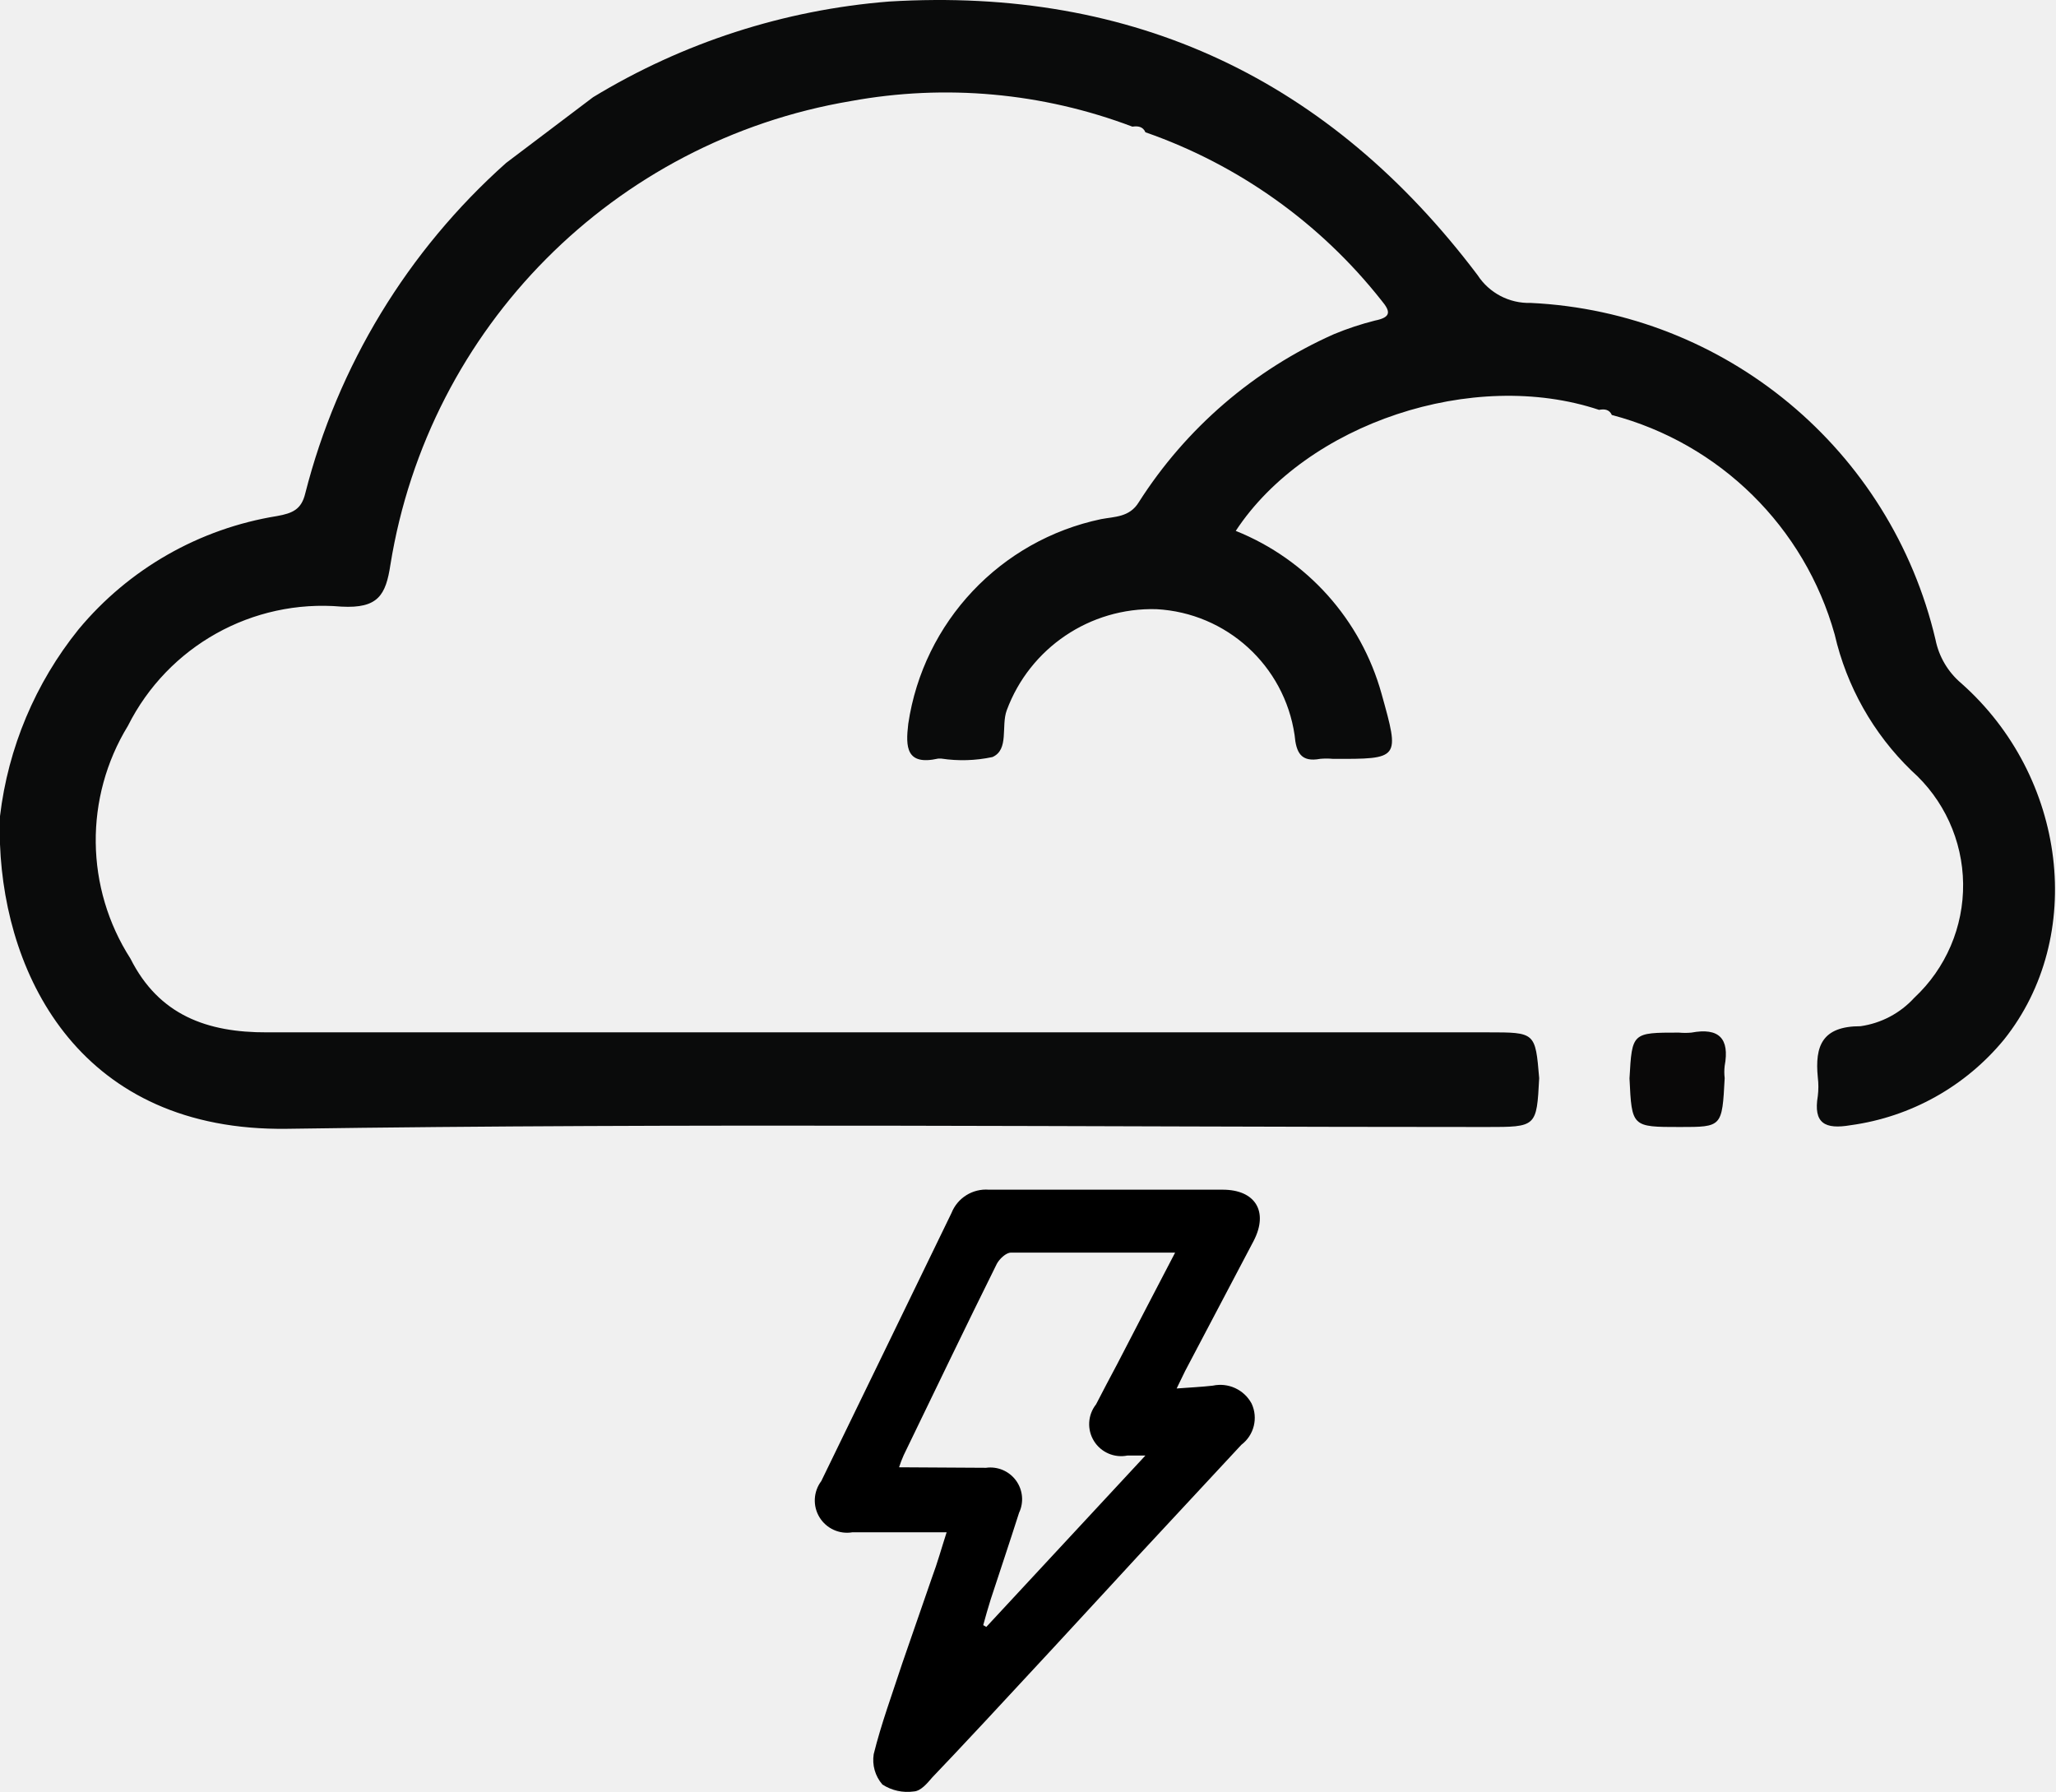
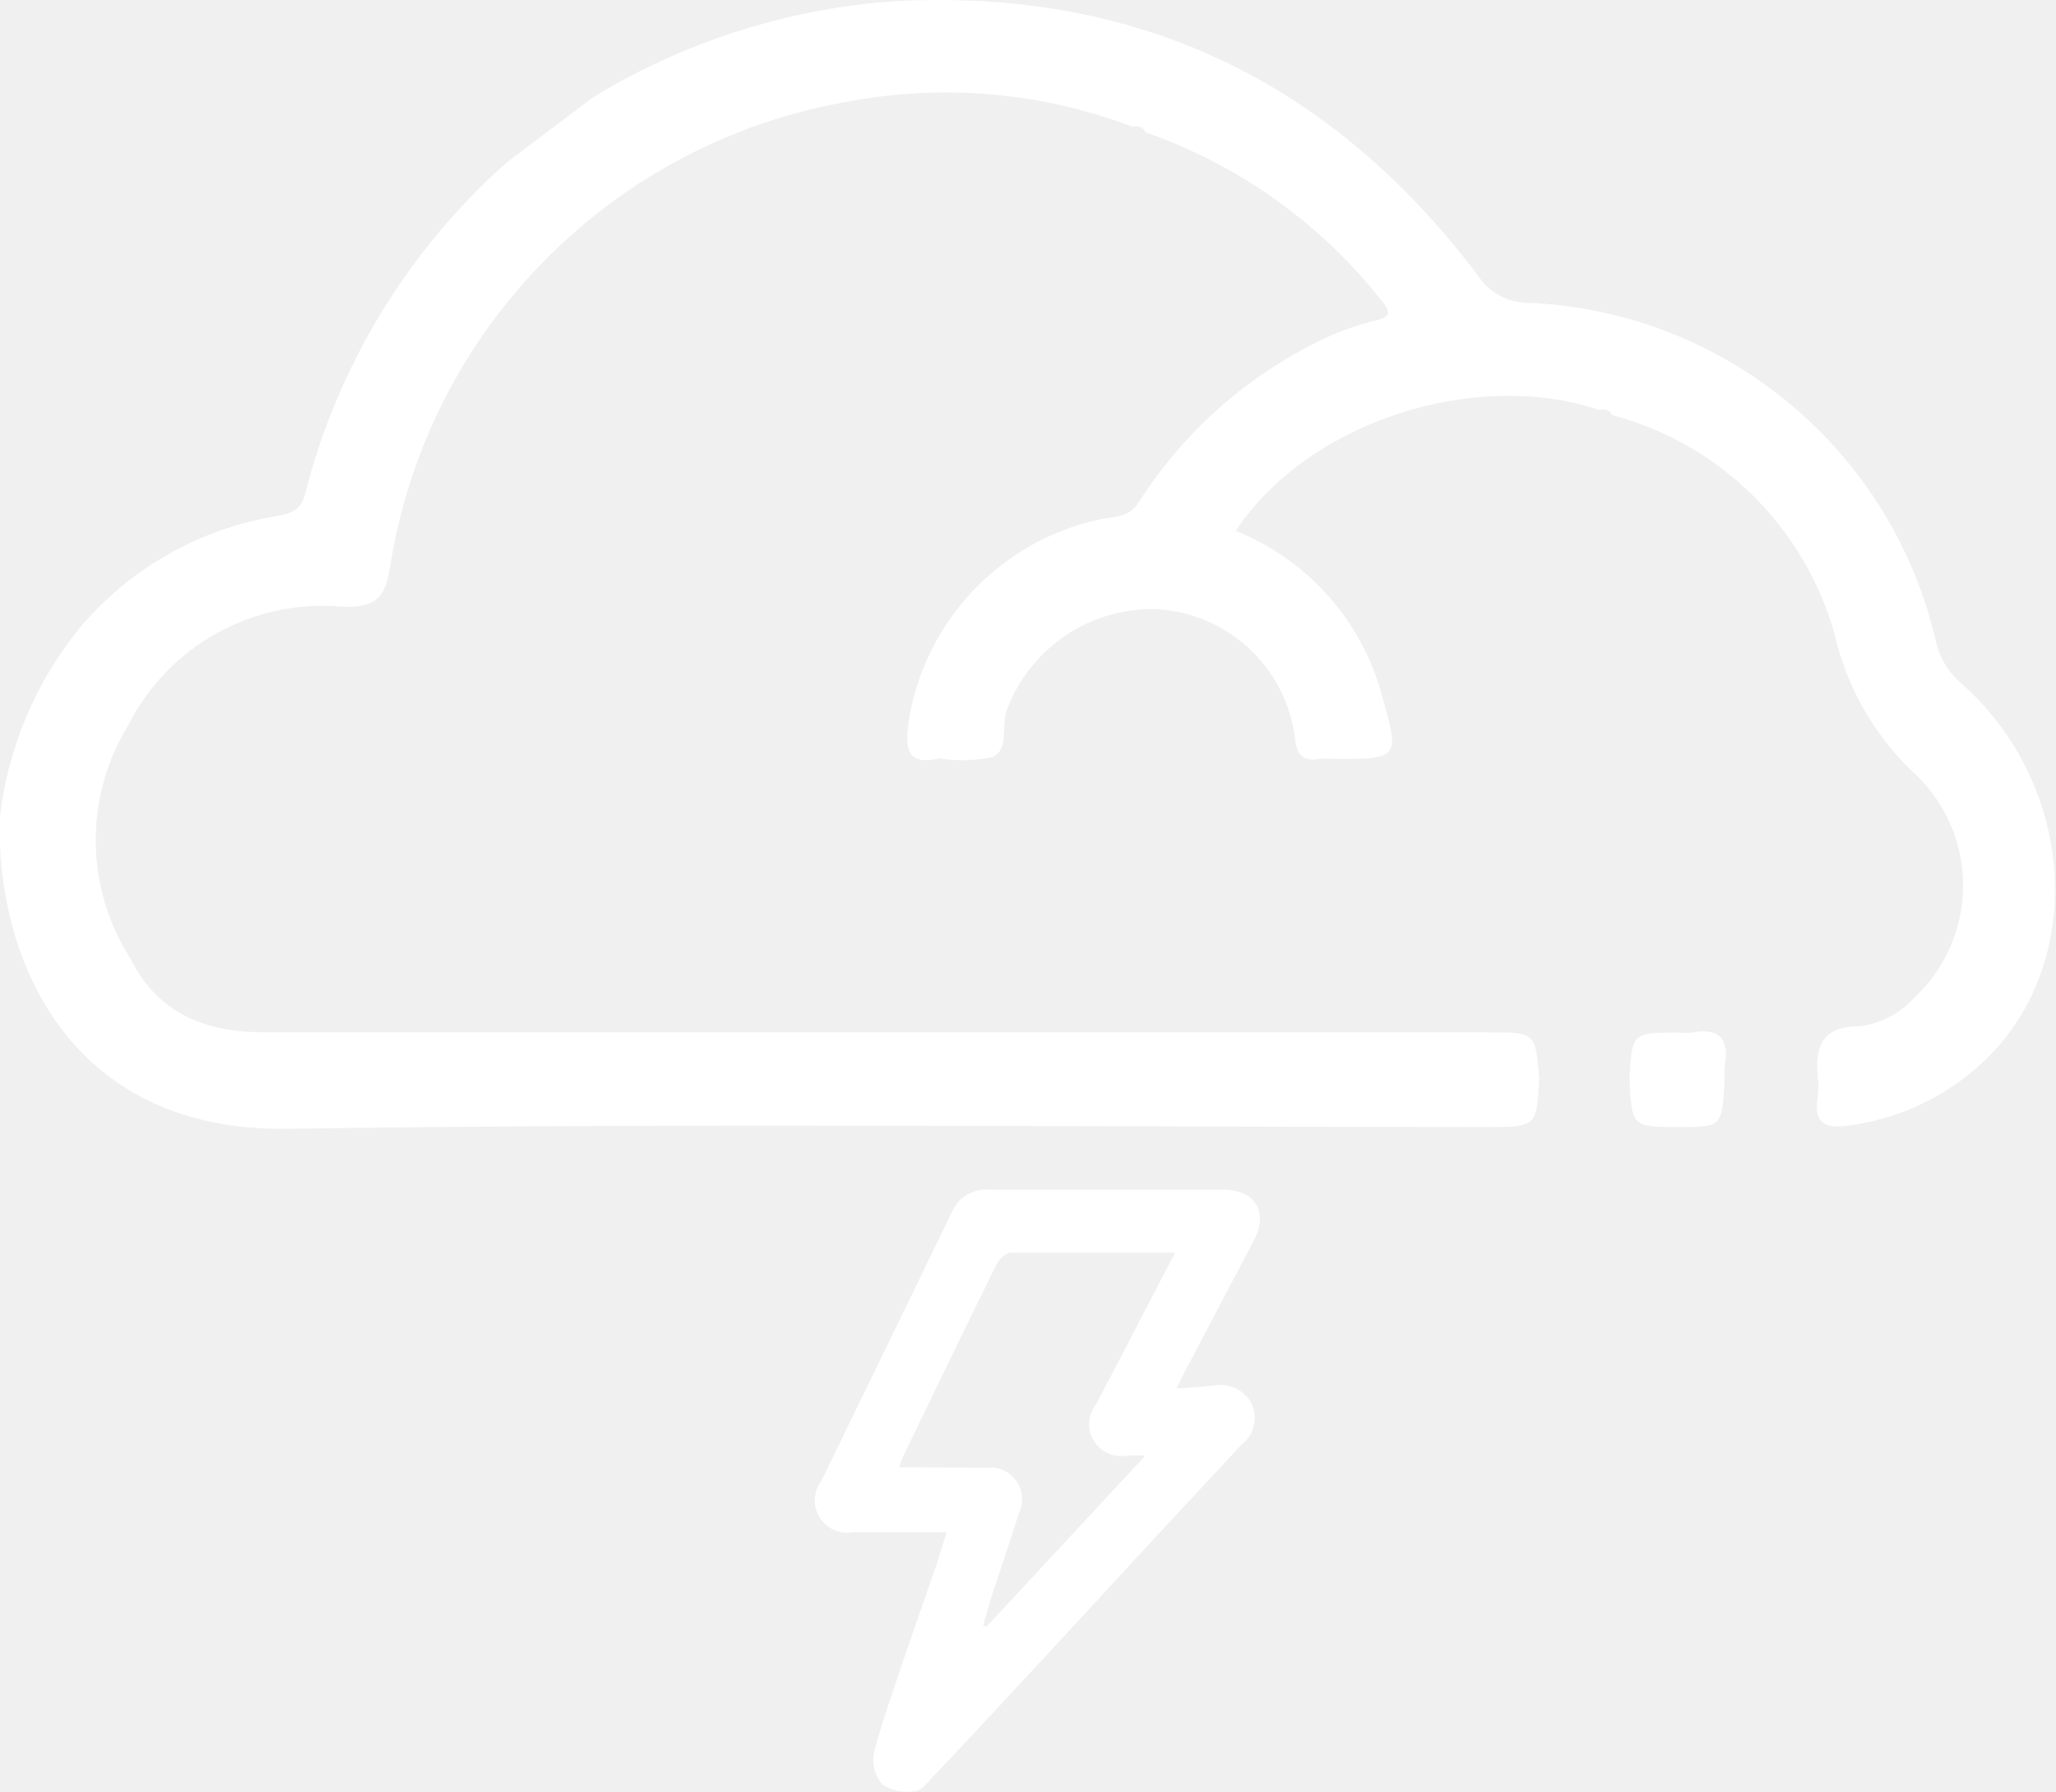
<svg xmlns="http://www.w3.org/2000/svg" viewBox="0 0 80.36 70.02">
  <defs>
-     <style>.cls-1{fill:#0a0b0b;}.cls-2{fill:#090808;}</style>
+     <style>.cls-1{fill:#ffffff;}.cls-2{fill:#ffffff;}</style>
  </defs>
  <g id="Layer_2" data-name="Layer 2">
    <g id="Layer_1-2" data-name="Layer 1">
-       <path d="M36.44,69.47c2-2.08,8-8.61,8-8.61h0l4.08-4.39a1.32,1.32,0,0,0,.4-1.61,1.39,1.39,0,0,0-1.52-.7c-.44.05-.88.07-1.41.11l.33-.68L49,48.5c.59-1.14.07-2-1.21-2-3,0-6.09,0-9.14,0a1.45,1.45,0,0,0-1.46.91c-1.69,3.49-3.4,7-5.09,10.48a1.26,1.26,0,0,0,1.22,2H37c-.2.62-.36,1.2-.57,1.76L35.27,65c-.41,1.25-.83,2.39-1.12,3.56a1.46,1.46,0,0,0,.34,1.19,1.8,1.8,0,0,0,1.23.27C36,70,36.24,69.7,36.44,69.47Zm-1.3-12.12a4.7,4.7,0,0,1,.18-.47c1.21-2.5,2.41-5,3.64-7.48.1-.19.36-.44.55-.44,2.1,0,4.2,0,6.42,0-.79,1.52-1.53,2.93-2.26,4.35-.28.53-.56,1.05-.83,1.58a1.25,1.25,0,0,0,1.23,2h.7l-6.22,6.7-.12-.07c.09-.33.18-.65.29-1,.37-1.13.75-2.26,1.11-3.39a1.24,1.24,0,0,0-1.29-1.76Z" />
+       <path class="cls-1" d="M36.44,69.47c2-2.08,8-8.61,8-8.61h0l4.08-4.39a1.32,1.32,0,0,0,.4-1.61,1.39,1.39,0,0,0-1.52-.7c-.44.05-.88.07-1.41.11l.33-.68L49,48.5c.59-1.14.07-2-1.21-2-3,0-6.09,0-9.14,0a1.45,1.45,0,0,0-1.46.91c-1.69,3.49-3.4,7-5.09,10.48a1.26,1.26,0,0,0,1.22,2H37c-.2.62-.36,1.2-.57,1.76L35.27,65c-.41,1.25-.83,2.39-1.12,3.56a1.46,1.46,0,0,0,.34,1.19,1.8,1.8,0,0,0,1.23.27C36,70,36.24,69.7,36.44,69.47Zm-1.3-12.12a4.7,4.7,0,0,1,.18-.47c1.21-2.5,2.41-5,3.64-7.48.1-.19.36-.44.55-.44,2.1,0,4.2,0,6.42,0-.79,1.52-1.53,2.93-2.26,4.35-.28.53-.56,1.05-.83,1.58a1.25,1.25,0,0,0,1.23,2h.7l-6.22,6.7-.12-.07c.09-.33.18-.65.29-1,.37-1.13.75-2.26,1.11-3.39a1.24,1.24,0,0,0-1.29-1.76Z" />
      <path class="cls-1" d="M0,31.9a14.33,14.33,0,0,1,3.07-7.3,12.72,12.72,0,0,1,7.76-4.43c.61-.11.95-.26,1.1-.88A25.83,25.83,0,0,1,19.78,6.37l3.4-2.57A26.25,26.25,0,0,1,34.75.06c9.59-.58,17.24,3.06,23,10.69a2.39,2.39,0,0,0,2.08,1.09A17.09,17.09,0,0,1,75.65,25a3,3,0,0,0,1,1.7c4.14,3.66,4.89,9.91,1.68,13.93a9.41,9.41,0,0,1-6,3.35c-1,.17-1.46-.07-1.28-1.14a3,3,0,0,0,0-.73c-.12-1.23.17-2,1.67-2A3.51,3.51,0,0,0,74.82,39a6,6,0,0,0-.11-8.88,10.76,10.76,0,0,1-3-5.32A12.3,12.3,0,0,0,63,16.22h0c-.1-.22-.29-.24-.5-.2-4.91-1.64-11.43.52-14.2,4.73A9.64,9.64,0,0,1,54,27.12c.71,2.55.73,2.55-1.91,2.54a2.68,2.68,0,0,0-.49,0c-.75.14-.94-.24-1-.93a5.77,5.77,0,0,0-5.4-4.92,6.06,6.06,0,0,0-5.85,3.95c-.23.62.1,1.54-.56,1.83a5.58,5.58,0,0,1-2,.06h-.12c-1.25.28-1.28-.44-1.17-1.36a9.62,9.62,0,0,1,7.54-8c.53-.1,1.11-.07,1.47-.66a17.45,17.45,0,0,1,7.63-6.57,11.53,11.53,0,0,1,1.6-.53c.65-.13.61-.36.26-.78a20.25,20.25,0,0,0-9.23-6.58h0c-.1-.23-.3-.25-.51-.22a20.59,20.59,0,0,0-11-1,21.92,21.92,0,0,0-18,18.12c-.18,1.19-.48,1.72-1.92,1.64A8.51,8.51,0,0,0,5,28.37a8.57,8.57,0,0,0,.1,9.1c1.11,2.21,3,2.89,5.34,2.88H58.16c1.85,0,1.85,0,2,1.79-.1,1.91-.1,1.91-2.06,1.91-15.62,0-31.25-.16-46.88.07C3.19,44.23.2,38.22,0,33,0,32.63,0,32.26,0,31.9Z" />
      <path class="cls-2" d="M63.69,42.15c.1-1.79.1-1.79,1.93-1.79a2.67,2.67,0,0,0,.49,0c1.07-.2,1.5.22,1.3,1.3a2,2,0,0,0,0,.48c-.1,1.91-.1,1.91-1.75,1.91C63.78,44.05,63.78,44.05,63.69,42.15Z" />
    </g>
  </g>
</svg>
